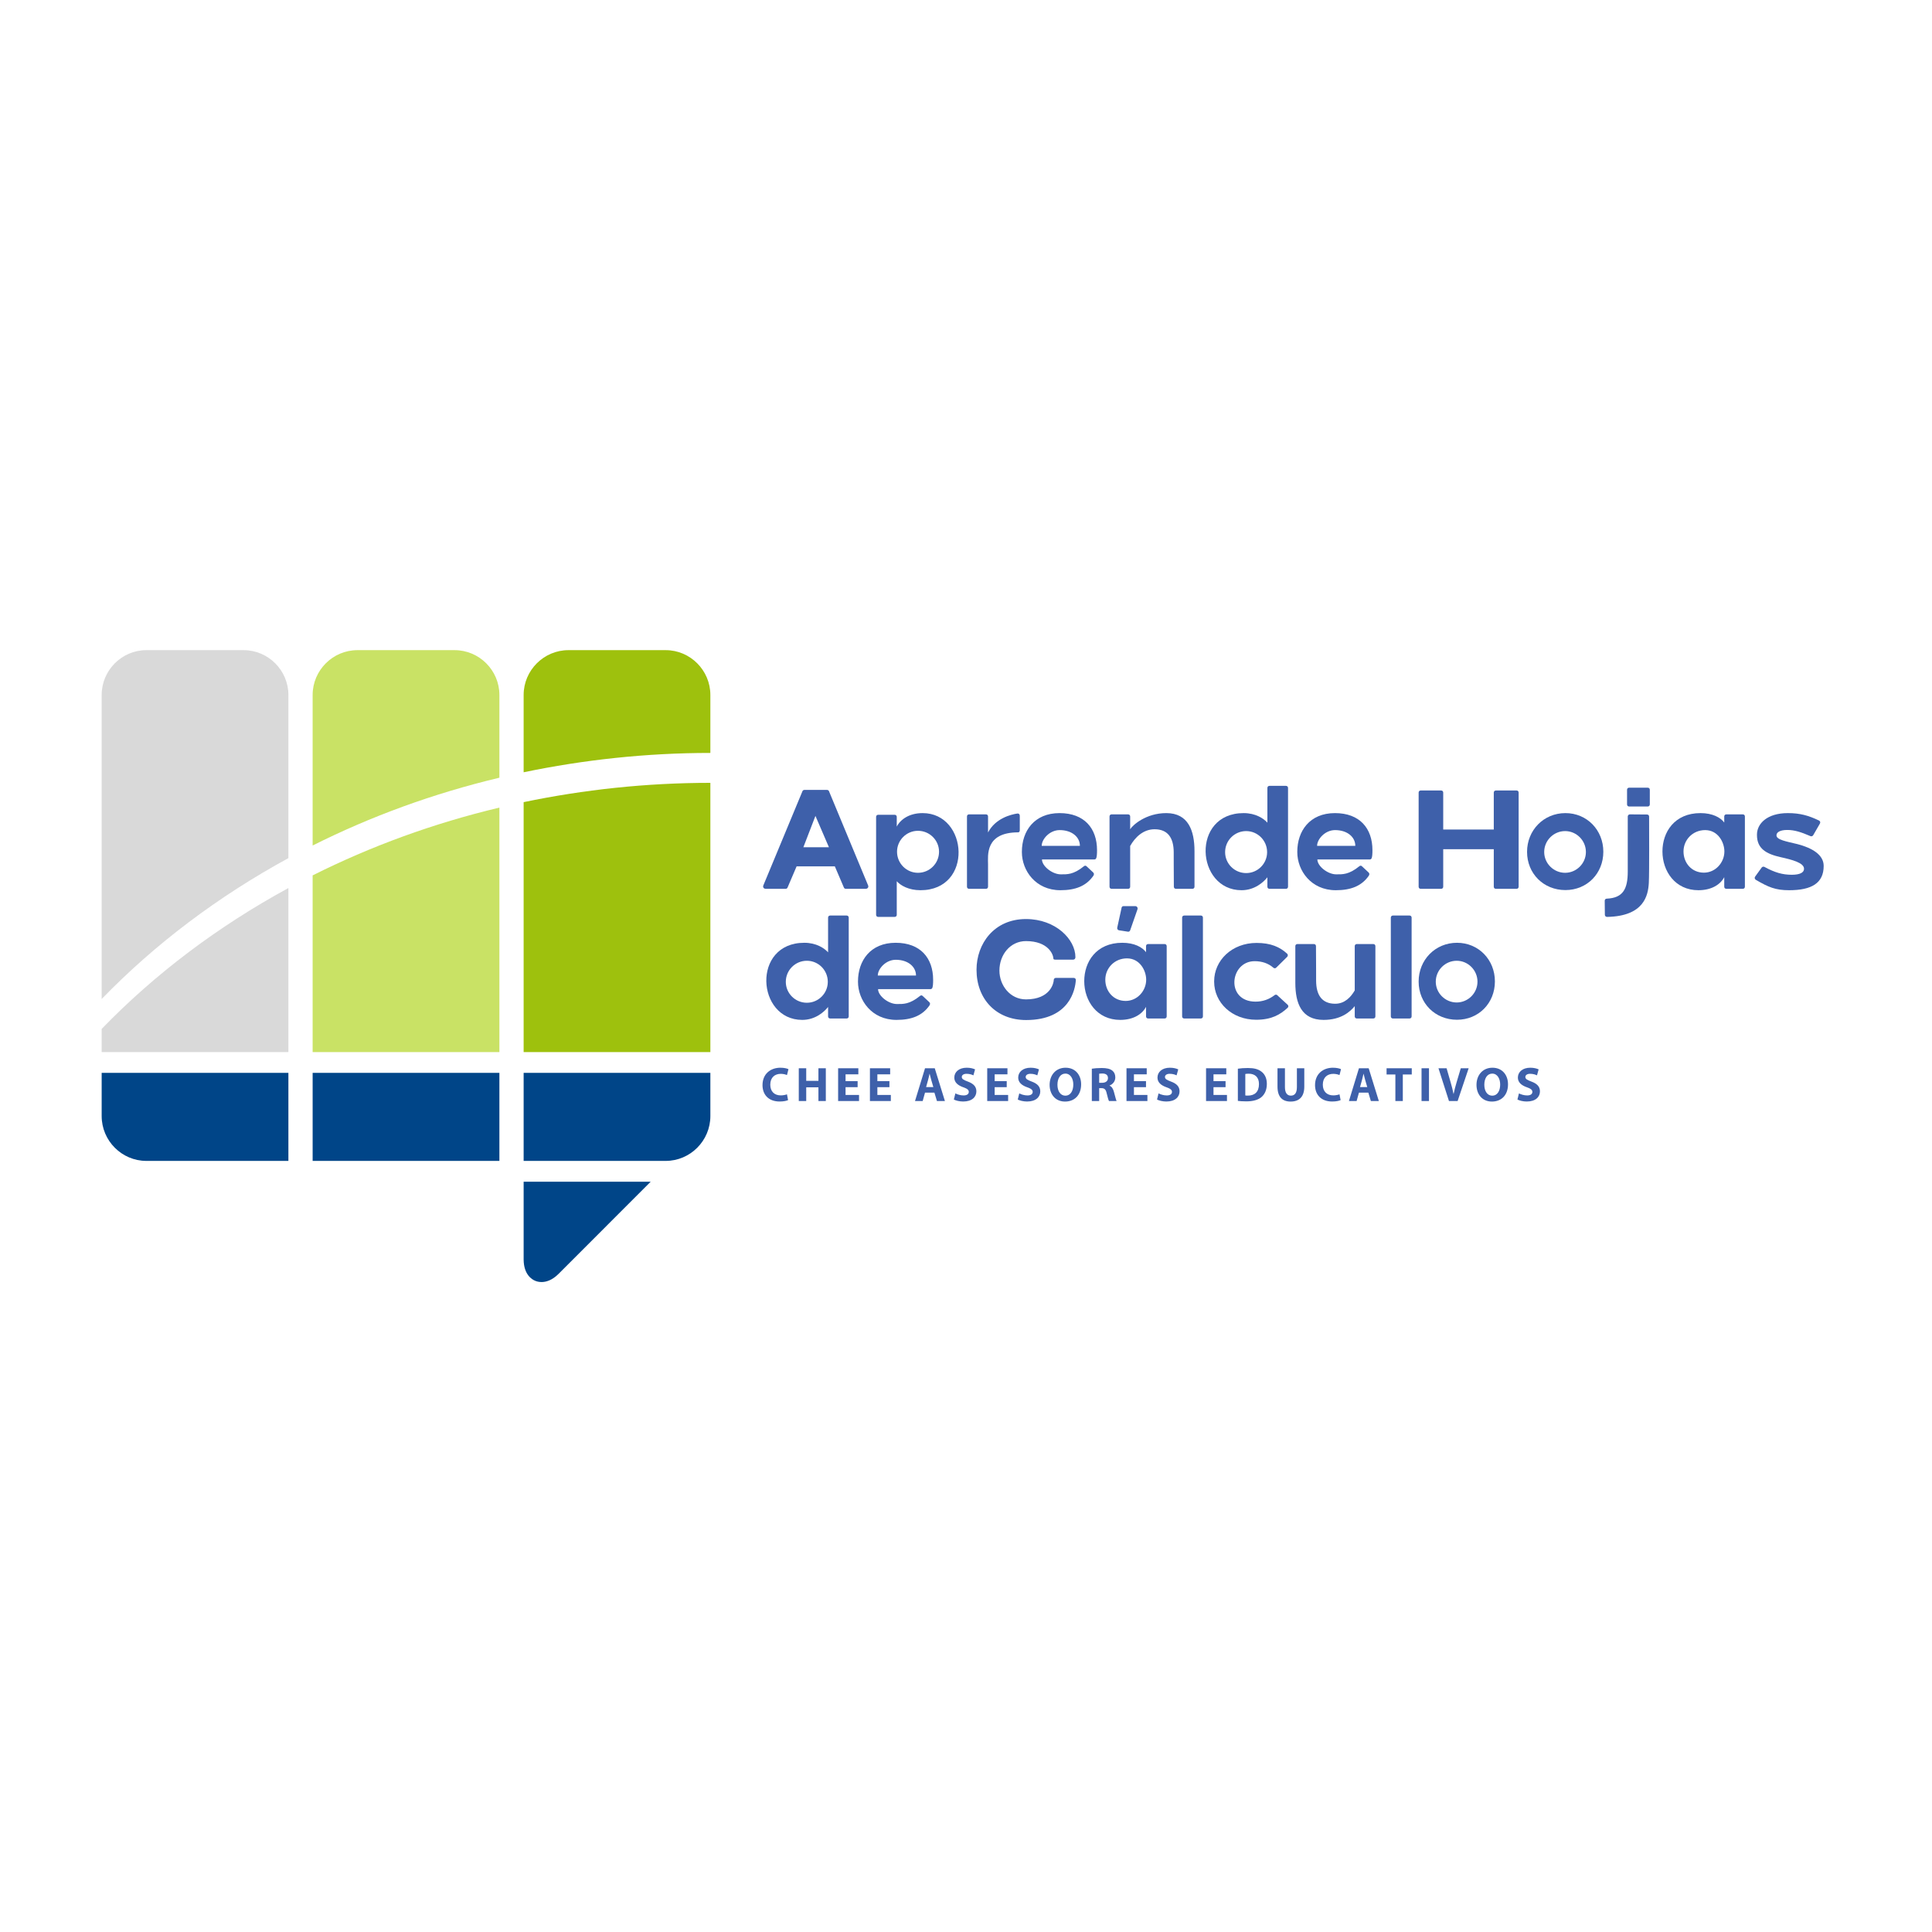
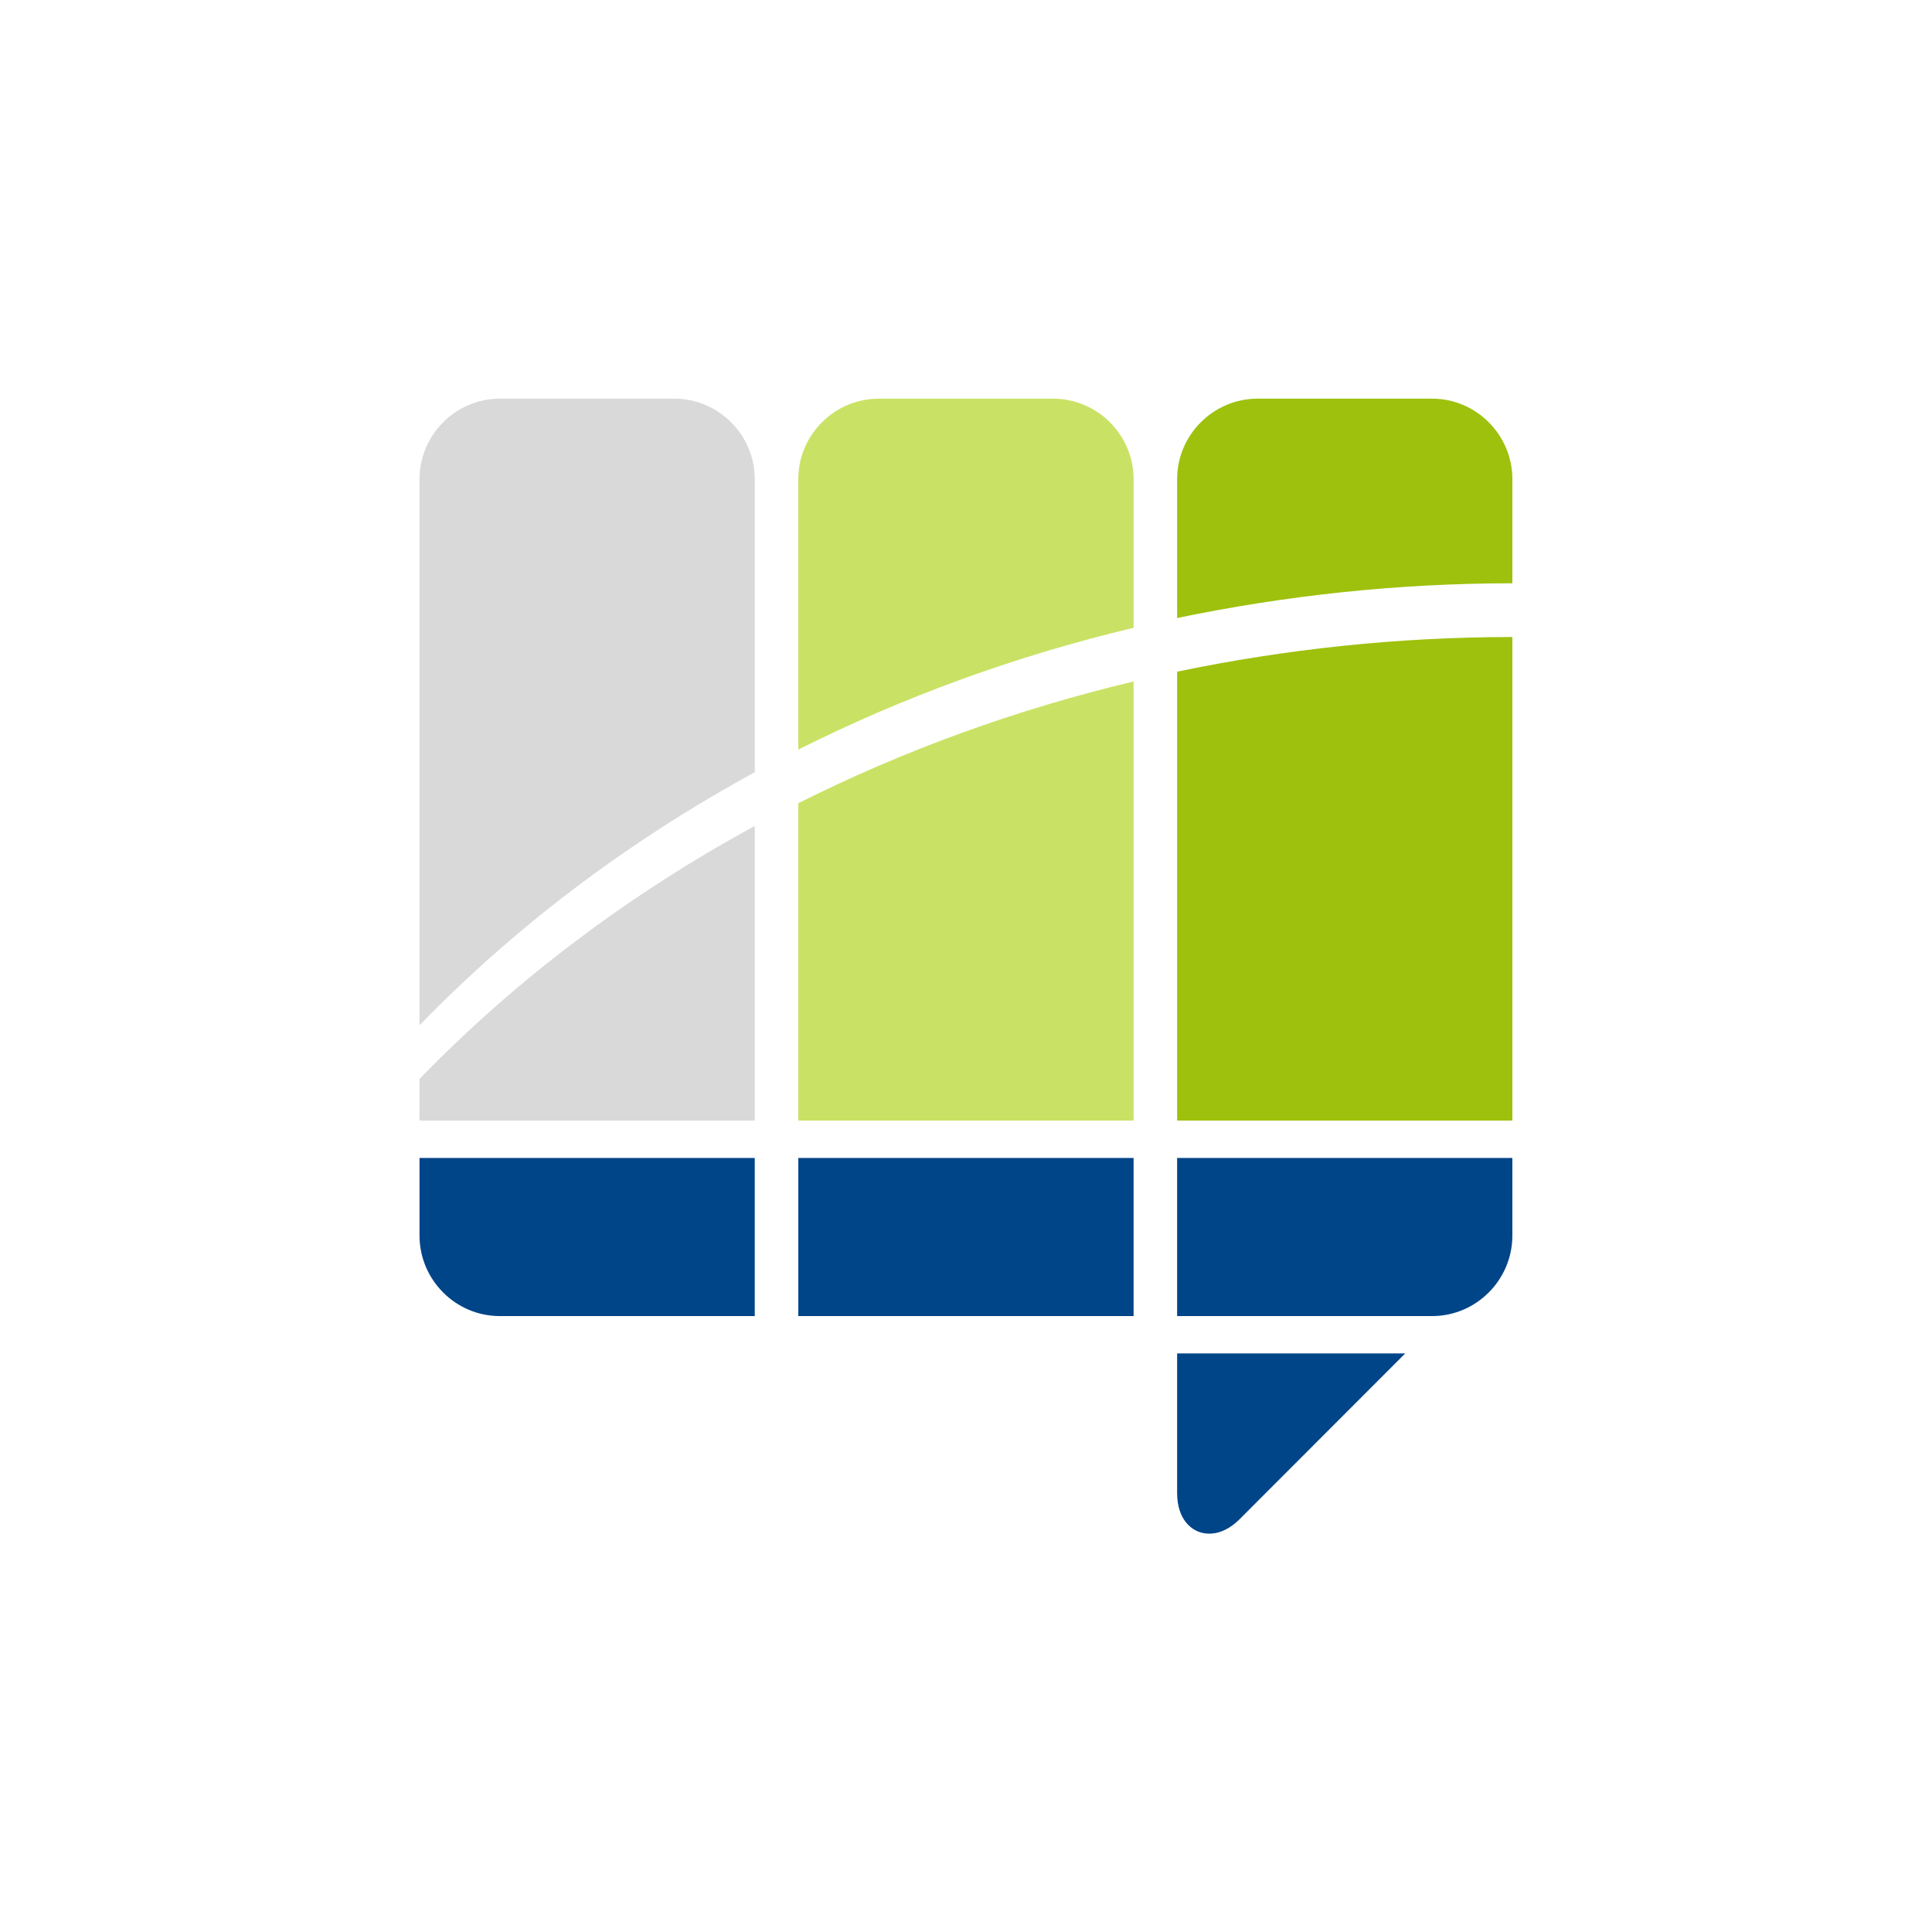
- <svg xmlns="http://www.w3.org/2000/svg" xmlns:xlink="http://www.w3.org/1999/xlink" width="1440" viewBox="0 0 1440 1440" height="1440" version="1.0">
+ <svg xmlns="http://www.w3.org/2000/svg" width="1440" viewBox="0 0 1440 1440" height="1440" version="1.0">
  <defs>
-     <g id="e">
-       <path d="M 50.773 -72.863 C 50.461 -73.387 50.043 -73.703 49.414 -73.703 L 32.453 -73.703 C 31.824 -73.703 31.406 -73.387 31.094 -72.863 L 1.883 -2.512 C 1.359 -1.258 2.199 0 3.664 0 L 18.531 0 C 19.16 0 19.578 -0.312 19.891 -0.836 L 26.695 -16.75 L 55.172 -16.75 L 61.977 -0.836 C 62.289 -0.312 62.711 0 63.336 0 L 78.203 0 C 79.668 0 80.508 -1.258 79.984 -2.512 Z M 50.773 -30.988 L 31.723 -30.988 L 40.723 -54.336 Z M 50.773 -30.988" />
-     </g>
-     <g id="f">
-       <path d="M 40.934 -56.43 C 31.094 -56.43 24.496 -51.82 21.672 -46.379 L 21.672 -53.602 C 21.672 -54.543 21.043 -55.172 20.102 -55.172 L 7.852 -55.172 C 6.91 -55.172 6.281 -54.543 6.281 -53.602 L 6.281 19.367 C 6.281 20.309 6.91 20.938 7.852 20.938 L 20.102 20.938 C 21.043 20.938 21.672 20.309 21.672 19.367 L 21.672 -5.652 C 24.496 -2.512 30.465 1.047 39.363 1.047 C 78.832 1.047 75.062 -56.43 40.934 -56.43 Z M 37.48 -43.238 C 46.168 -43.238 53.184 -36.223 53.184 -27.637 C 53.184 -18.949 46.168 -11.934 37.48 -11.934 C 28.895 -11.934 21.879 -18.949 21.879 -27.637 C 21.879 -36.223 28.895 -43.238 37.48 -43.238 Z M 37.48 -43.238" />
-     </g>
-     <g id="g">
-       <path d="M 43.551 -54.438 C 43.551 -55.59 42.715 -56.324 41.668 -56.113 C 36.957 -55.383 25.336 -52.555 19.891 -41.98 L 19.891 -53.914 C 19.891 -54.859 19.262 -55.484 18.32 -55.484 L 5.758 -55.484 C 4.816 -55.484 4.188 -54.859 4.188 -53.914 L 4.188 -1.57 C 4.188 -0.629 4.816 0 5.758 0 L 18.32 0 C 19.262 0 19.891 -0.629 19.891 -1.57 L 19.891 -18.215 C 19.891 -24.707 17.484 -42.086 42.398 -42.086 C 43.027 -42.086 43.551 -42.715 43.551 -43.656 Z M 43.551 -54.438" />
-     </g>
-     <g id="h">
-       <path d="M 29.105 -56.43 C 10.258 -56.43 1.047 -43.027 1.047 -27.637 L 1.047 -27.324 C 1.047 -13.609 11.305 1.047 29.73 1.047 C 41.039 1.047 48.996 -2.094 54.336 -9.734 C 54.859 -10.574 54.961 -11.41 54.23 -12.145 L 49.309 -16.75 C 48.68 -17.273 48.156 -17.484 47.32 -16.855 C 39.469 -10.469 34.758 -10.781 30.047 -10.781 C 23.766 -10.781 16.016 -16.855 16.016 -21.879 L 55.172 -21.879 C 55.59 -21.879 56.008 -22.09 56.324 -22.508 C 56.953 -23.66 57.055 -26.172 57.055 -28.789 C 57.055 -45.016 47.633 -56.43 29.105 -56.43 Z M 29.207 -43.762 C 38.422 -43.762 44.285 -38.527 44.285 -32.035 L 15.809 -32.035 C 15.809 -36.957 21.672 -43.762 29.207 -43.762 Z M 29.207 -43.762" />
-     </g>
-     <g id="i">
-       <path d="M 49.625 -56.43 C 34.547 -56.43 24.602 -47.527 22.719 -44.387 L 22.719 -53.914 C 22.719 -54.859 22.09 -55.484 21.148 -55.484 L 8.898 -55.484 C 7.957 -55.484 7.328 -54.859 7.328 -53.914 L 7.328 -1.57 C 7.328 -0.629 7.957 0 8.898 0 L 21.148 0 C 22.09 0 22.719 -0.629 22.719 -1.57 L 22.719 -31.93 C 26.383 -38.422 32.453 -44.387 40.934 -44.387 C 50.672 -44.387 55.172 -38.105 55.172 -27.113 C 55.172 -27.113 55.172 -12.875 55.277 -1.57 C 55.277 -0.629 55.906 0 56.848 0 L 69.094 0 C 70.039 0 70.664 -0.629 70.664 -1.57 L 70.664 -28.059 C 70.664 -43.34 66.059 -56.43 49.625 -56.43 Z M 49.625 -56.43" />
-     </g>
-     <g id="j">
-       <path d="M 65.535 -75.168 C 65.535 -76.109 64.906 -76.738 63.965 -76.738 L 51.719 -76.738 C 50.773 -76.738 50.148 -76.109 50.148 -75.168 L 50.148 -49.309 C 47.32 -52.449 41.352 -56.43 32.453 -56.43 C -6.91 -56.43 -3.246 1.047 30.883 1.047 C 40.723 1.047 47.32 -5.023 50.148 -8.586 L 50.148 -1.57 C 50.148 -0.629 50.773 0 51.719 0 L 63.965 0 C 64.906 0 65.535 -0.629 65.535 -1.57 Z M 34.34 -43.027 C 42.922 -43.027 49.938 -36.012 49.938 -27.324 C 49.938 -18.738 42.922 -11.727 34.34 -11.727 C 25.648 -11.727 18.637 -18.738 18.637 -27.324 C 18.637 -36.012 25.648 -43.027 34.34 -43.027 Z M 34.34 -43.027" />
-     </g>
-     <g id="l">
-       <path d="M 82.914 -71.711 C 82.914 -72.656 82.285 -73.281 81.344 -73.281 L 65.953 -73.281 C 65.012 -73.281 64.383 -72.656 64.383 -71.711 L 64.383 -44.18 L 26.695 -44.18 L 26.695 -71.711 C 26.695 -72.656 26.066 -73.281 25.125 -73.281 L 9.945 -73.281 C 9.004 -73.281 8.375 -72.656 8.375 -71.711 L 8.375 -1.57 C 8.375 -0.629 9.004 0 9.945 0 L 25.125 0 C 26.066 0 26.695 -0.629 26.695 -1.57 L 26.695 -29.523 L 64.383 -29.523 L 64.383 -1.57 C 64.383 -0.629 65.012 0 65.953 0 L 81.344 0 C 82.285 0 82.914 -0.629 82.914 -1.57 Z M 82.914 -71.711" />
-     </g>
-     <g id="m">
-       <path d="M 28.582 0.941 C 44.703 0.941 56.848 -11.41 56.848 -27.637 C 56.848 -43.762 44.703 -56.43 28.582 -56.43 C 12.352 -56.43 0 -43.656 0 -27.535 C 0 -11.305 12.352 0.941 28.582 0.941 Z M 28.371 -11.934 C 19.785 -11.934 12.773 -18.949 12.773 -27.43 C 12.773 -36.012 19.785 -43.027 28.371 -43.027 C 36.852 -43.027 43.863 -36.012 43.863 -27.43 C 43.863 -18.949 36.852 -11.934 28.371 -11.934 Z M 28.371 -11.934" />
-     </g>
-     <g id="n">
-       <path d="M 33.605 -73.805 C 33.605 -74.75 32.977 -75.375 32.035 -75.375 L 18.215 -75.375 C 17.273 -75.375 16.645 -74.75 16.645 -73.805 L 16.645 -62.918 C 16.645 -61.977 17.273 -61.348 18.215 -61.348 L 32.035 -61.348 C 32.977 -61.348 33.605 -61.977 33.605 -62.918 Z M 18.738 -55.484 C 17.902 -55.484 17.168 -54.754 17.168 -53.914 L 17.168 -12.875 C 17.168 0 13.715 6.805 1.57 7.328 C 0.629 7.328 0 7.957 0 8.898 L 0.105 19.367 C 0.105 20.309 0.836 20.938 1.781 20.938 C 29.312 20.414 32.348 4.922 32.871 -4.398 C 33.293 -12.98 33.082 -46.168 33.082 -53.812 C 33.082 -54.754 32.453 -55.383 31.512 -55.383 Z M 18.738 -55.484" />
-     </g>
-     <g id="o">
-       <path d="M 31.512 -56.43 C 12.039 -56.43 3.141 -42.191 3.141 -27.848 C 3.141 -13.086 12.668 1.047 29.941 1.047 C 39.781 1.047 46.379 -3.246 49.203 -8.688 L 49.203 -1.57 C 49.203 -0.629 49.832 0 50.773 0 L 63.023 0 C 63.965 0 64.594 -0.629 64.594 -1.57 L 64.594 -53.914 C 64.594 -54.859 63.965 -55.484 63.023 -55.484 L 50.773 -55.484 C 49.832 -55.484 49.203 -54.859 49.203 -53.914 L 49.203 -49.414 C 46.379 -53.184 40.41 -56.43 31.512 -56.43 Z M 34.965 -43.762 C 44.598 -43.762 49.309 -34.652 49.309 -27.848 C 49.309 -19.578 42.715 -12.039 34.023 -12.039 C 24.918 -12.039 18.844 -19.262 18.844 -27.848 C 18.844 -36.535 25.754 -43.762 34.965 -43.762 Z M 34.965 -43.762" />
-     </g>
-     <g id="p">
-       <path d="M 27.848 -56.43 C 12.25 -56.43 4.816 -48.473 4.816 -40.41 L 4.816 -40.098 C 4.816 -29.836 11.828 -25.965 22.613 -23.555 C 31.094 -21.672 39.887 -19.367 39.887 -14.969 L 39.887 -14.867 C 39.887 -12.25 37.059 -10.469 30.777 -10.469 C 23.766 -10.469 18.113 -12.145 10.363 -16.332 C 9.734 -16.645 8.898 -16.543 8.375 -15.914 L 3.453 -9.109 C 2.828 -8.27 3.141 -7.223 3.977 -6.699 C 13.297 -1.258 18.531 1.047 28.789 1.047 C 45.645 1.047 54.543 -4.293 54.543 -17.066 C 54.543 -25.441 45.855 -30.465 35.07 -33.293 C 26.801 -35.281 19.367 -36.535 19.367 -39.781 L 19.367 -39.887 C 19.367 -42.191 22.09 -43.863 27.43 -43.863 C 32.77 -43.863 37.688 -42.293 44.703 -39.258 C 45.434 -38.945 46.273 -39.258 46.691 -39.887 L 51.719 -48.578 C 52.242 -49.52 51.926 -50.461 51.09 -50.879 C 43.445 -54.543 37.059 -56.43 27.848 -56.43 Z M 27.848 -56.43" />
-     </g>
-     <g id="q">
-       <path d="M 43.133 -74.121 C 19.367 -74.121 6.281 -55.695 6.281 -36.328 C 6.281 -14.551 20.832 1.152 43.238 1.152 C 75.898 1.152 79.879 -21.879 80.297 -28.582 C 80.402 -29.523 79.668 -30.254 78.727 -30.254 L 65.43 -30.254 C 64.594 -30.254 63.859 -29.629 63.859 -28.789 C 63.859 -26.695 61.559 -14.238 43.133 -14.238 C 31.301 -14.238 23.348 -24.707 23.348 -35.699 C 23.348 -47.633 31.512 -57.684 43.133 -57.684 C 59.777 -57.684 63.547 -47.633 63.547 -44.703 C 63.547 -44.074 64.281 -43.863 64.906 -43.863 L 78.309 -43.863 C 79.461 -43.863 79.984 -44.703 79.984 -45.75 C 79.984 -58.941 65.328 -74.121 43.133 -74.121 Z M 43.133 -74.121" />
-     </g>
-     <g id="r">
-       <path d="M 42.816 -81.344 C 43.238 -82.602 42.398 -83.754 41.145 -83.754 L 32.453 -83.754 C 31.723 -83.754 31.094 -83.332 30.988 -82.602 L 27.742 -67.734 C 27.535 -66.793 28.059 -65.953 29 -65.746 L 35.699 -64.699 C 36.434 -64.594 37.164 -65.012 37.375 -65.746 Z M 31.512 -56.43 C 12.039 -56.43 3.141 -42.191 3.141 -27.848 C 3.141 -13.086 12.668 1.047 29.941 1.047 C 39.781 1.047 46.379 -3.246 49.203 -8.688 L 49.203 -1.57 C 49.203 -0.629 49.832 0 50.773 0 L 63.023 0 C 63.965 0 64.594 -0.629 64.594 -1.57 L 64.594 -53.914 C 64.594 -54.859 63.965 -55.484 63.023 -55.484 L 50.773 -55.484 C 49.832 -55.484 49.203 -54.859 49.203 -53.914 L 49.203 -49.414 C 46.379 -53.184 40.41 -56.43 31.512 -56.43 Z M 34.965 -44.809 C 44.598 -44.809 49.309 -35.699 49.309 -28.895 C 49.309 -20.625 42.715 -13.086 34.023 -13.086 C 24.918 -13.086 18.844 -20.309 18.844 -28.895 C 18.844 -37.582 25.754 -44.809 34.965 -44.809 Z M 34.965 -44.809" />
-     </g>
-     <g id="s">
-       <path d="M 22.824 -75.168 C 22.824 -76.109 22.195 -76.738 21.254 -76.738 L 8.898 -76.738 C 7.957 -76.738 7.328 -76.109 7.328 -75.168 L 7.328 -1.57 C 7.328 -0.629 7.957 0 8.898 0 L 21.254 0 C 22.195 0 22.824 -0.629 22.824 -1.57 Z M 22.824 -75.168" />
-     </g>
-     <g id="t">
-       <path d="M 34.758 -56.324 C 16.332 -56.324 3.141 -43.238 3.141 -27.742 L 3.141 -27.43 C 3.141 -11.828 16.438 0.941 34.441 0.941 C 45.645 0.941 52.242 -2.723 57.895 -7.957 C 58.625 -8.586 58.625 -9.633 57.895 -10.258 L 50.148 -17.379 C 49.625 -17.902 48.785 -17.902 48.156 -17.379 C 44.074 -14.238 39.363 -12.562 34.023 -12.562 C 11.41 -12.562 14.762 -42.715 33.293 -42.715 C 38.945 -42.715 43.551 -41.039 47.215 -37.898 C 47.949 -37.27 48.785 -37.27 49.414 -37.898 L 57.578 -45.957 C 58.207 -46.586 58.207 -47.633 57.578 -48.262 C 52.137 -53.289 45.332 -56.324 34.758 -56.324 Z M 34.758 -56.324" />
-     </g>
-     <g id="u">
-       <path d="M 4.711 -55.484 C 3.77 -55.484 3.141 -54.859 3.141 -53.914 L 3.141 -26.59 C 3.141 -11.305 7.746 1.047 24.184 1.047 C 37.27 1.047 43.969 -5.023 47.426 -9.211 L 47.426 -1.57 C 47.426 -0.629 48.051 0 48.996 0 L 61.242 0 C 62.188 0 62.812 -0.629 62.812 -1.57 L 62.812 -53.914 C 62.812 -54.859 62.188 -55.484 61.242 -55.484 L 48.996 -55.484 C 48.051 -55.484 47.426 -54.859 47.426 -53.914 L 47.426 -20.938 C 44.598 -16.016 39.992 -10.992 32.871 -10.992 C 23.137 -10.992 18.637 -17.273 18.637 -28.266 C 18.637 -28.266 18.637 -42.609 18.531 -53.914 C 18.531 -54.859 17.902 -55.484 16.961 -55.484 Z M 4.711 -55.484" />
-     </g>
-     <g id="v">
-       <path d="M 19.5 -5 C 18.414 -4.566 16.562 -4.203 14.898 -4.203 C 9.969 -4.203 7.066 -7.285 7.066 -12.18 C 7.066 -17.617 10.477 -20.262 14.859 -20.262 C 16.816 -20.262 18.375 -19.828 19.5 -19.355 L 20.625 -23.742 C 19.645 -24.25 17.469 -24.828 14.605 -24.828 C 7.215 -24.828 1.27 -20.188 1.27 -11.852 C 1.27 -4.895 5.617 0.363 14.062 0.363 C 17.035 0.363 19.32 -0.18 20.332 -0.688 Z M 19.5 -5" />
-     </g>
-     <g id="w">
-       <path d="M 2.391 -24.43 L 2.391 0 L 7.938 0 L 7.938 -10.223 L 17.035 -10.223 L 17.035 0 L 22.543 0 L 22.543 -24.43 L 17.035 -24.43 L 17.035 -15.043 L 7.938 -15.043 L 7.938 -24.43 Z M 2.391 -24.43" />
-     </g>
-     <g id="x">
-       <path d="M 16.926 -14.824 L 7.938 -14.824 L 7.938 -19.898 L 17.469 -19.898 L 17.469 -24.43 L 2.391 -24.43 L 2.391 0 L 17.977 0 L 17.977 -4.531 L 7.938 -4.531 L 7.938 -10.328 L 16.926 -10.328 Z M 16.926 -14.824" />
-     </g>
-     <g id="z">
-       <path d="M 15.078 -6.27 L 16.965 0 L 22.906 0 L 15.332 -24.43 L 8.082 -24.43 L 0.617 0 L 6.344 0 L 8.082 -6.27 Z M 8.879 -10.402 L 10.328 -15.586 C 10.73 -17 11.09 -18.848 11.453 -20.297 L 11.527 -20.297 C 11.887 -18.848 12.324 -17.035 12.758 -15.586 L 14.281 -10.402 Z M 8.879 -10.402" />
-     </g>
-     <g id="A">
-       <path d="M 1.449 -1.125 C 2.828 -0.363 5.582 0.363 8.371 0.363 C 15.078 0.363 18.23 -3.117 18.23 -7.215 C 18.23 -10.656 16.203 -12.902 11.887 -14.5 C 8.734 -15.695 7.359 -16.383 7.359 -17.941 C 7.359 -19.211 8.52 -20.297 10.91 -20.297 C 13.301 -20.297 15.043 -19.609 16.02 -19.137 L 17.254 -23.598 C 15.805 -24.25 13.773 -24.828 11.02 -24.828 C 5.254 -24.828 1.777 -21.641 1.777 -17.469 C 1.777 -13.918 4.422 -11.672 8.48 -10.258 C 11.418 -9.207 12.578 -8.336 12.578 -6.812 C 12.578 -5.219 11.234 -4.168 8.699 -4.168 C 6.344 -4.168 4.059 -4.93 2.574 -5.691 Z M 1.449 -1.125" />
-     </g>
-     <g id="B">
-       <path d="M 13.156 -24.828 C 5.945 -24.828 1.27 -19.355 1.27 -12.035 C 1.27 -5.074 5.508 0.398 12.758 0.398 C 19.898 0.398 24.758 -4.457 24.758 -12.469 C 24.758 -19.211 20.66 -24.828 13.156 -24.828 Z M 13.012 -20.441 C 16.816 -20.441 18.922 -16.672 18.922 -12.289 C 18.922 -7.539 16.781 -3.988 13.047 -3.988 C 9.352 -3.988 7.105 -7.359 7.105 -12.141 C 7.105 -16.891 9.277 -20.441 13.012 -20.441 Z M 13.012 -20.441" />
-     </g>
-     <g id="C">
-       <path d="M 2.391 0 L 7.867 0 L 7.867 -9.605 L 9.531 -9.605 C 11.781 -9.57 12.832 -8.734 13.484 -5.691 C 14.207 -2.684 14.789 -0.688 15.188 0 L 20.84 0 C 20.371 -0.941 19.609 -4.133 18.848 -6.887 C 18.23 -9.133 17.289 -10.766 15.586 -11.453 L 15.586 -11.562 C 17.688 -12.324 19.898 -14.461 19.898 -17.578 C 19.898 -19.828 19.102 -21.531 17.652 -22.691 C 15.91 -24.066 13.375 -24.609 9.75 -24.609 C 6.812 -24.609 4.168 -24.395 2.391 -24.102 Z M 7.867 -20.332 C 8.266 -20.406 9.023 -20.516 10.367 -20.516 C 12.902 -20.48 14.426 -19.355 14.426 -17.109 C 14.426 -14.969 12.793 -13.594 10.039 -13.594 L 7.867 -13.594 Z M 7.867 -20.332" />
-     </g>
-     <g id="D">
-       <path d="M 2.391 -0.109 C 3.77 0.074 5.801 0.254 8.664 0.254 C 13.445 0.254 17.363 -0.762 19.934 -2.898 C 22.293 -4.895 23.996 -8.117 23.996 -12.793 C 23.996 -17.109 22.398 -20.117 19.863 -22 C 17.508 -23.777 14.5 -24.609 9.859 -24.609 C 7.066 -24.609 4.422 -24.43 2.391 -24.102 Z M 7.938 -20.152 C 8.41 -20.262 9.207 -20.371 10.438 -20.371 C 15.188 -20.371 18.16 -17.688 18.121 -12.613 C 18.121 -6.777 14.859 -4.023 9.859 -4.059 C 9.172 -4.059 8.41 -4.059 7.938 -4.168 Z M 7.938 -20.152" />
-     </g>
-     <g id="E">
-       <path d="M 2.355 -24.43 L 2.355 -10.801 C 2.355 -3.008 5.98 0.398 12.141 0.398 C 18.523 0.398 22.328 -3.191 22.328 -10.73 L 22.328 -24.43 L 16.816 -24.43 L 16.816 -10.367 C 16.816 -6.055 15.223 -4.023 12.324 -4.023 C 9.496 -4.023 7.902 -6.16 7.902 -10.367 L 7.902 -24.43 Z M 2.355 -24.43" />
-     </g>
-     <g id="F">
-       <path d="M 7.105 0 L 12.648 0 L 12.648 -19.789 L 19.32 -19.789 L 19.32 -24.43 L 0.543 -24.43 L 0.543 -19.789 L 7.105 -19.789 Z M 7.105 0" />
-     </g>
-     <g id="G">
-       <path d="M 2.391 -24.43 L 2.391 0 L 7.938 0 L 7.938 -24.43 Z M 2.391 -24.43" />
-     </g>
-     <g id="H">
-       <path d="M 14.605 0 L 22.836 -24.43 L 16.965 -24.43 L 13.848 -13.992 C 13.012 -11.199 12.25 -8.301 11.637 -5.363 L 11.527 -5.363 C 10.945 -8.41 10.184 -11.199 9.352 -14.102 L 6.379 -24.43 L 0.328 -24.43 L 8.156 0 Z M 14.605 0" />
-     </g>
    <clipPath id="a">
-       <path d="M 390 484.578 L 529.434 484.578 L 529.434 785 L 390 785 Z M 390 484.578" />
+       <path d="M 877 297.137 L 1127.766 297.137 L 1127.766 836 L 877 836 Z M 877 297.137" />
    </clipPath>
    <clipPath id="b">
-       <path d="M 233 484.578 L 373 484.578 L 373 785 L 233 785 Z M 233 484.578" />
+       <path d="M 595 297.137 L 845 297.137 L 845 836 L 595 836 Z M 595 297.137" />
    </clipPath>
    <clipPath id="c">
-       <path d="M 75.684 484.578 L 215 484.578 L 215 785 L 75.684 785 Z M 75.684 484.578" />
+       <path d="M 312.516 297.137 L 563 297.137 L 563 836 L 312.516 836 Z M 312.516 297.137" />
    </clipPath>
    <clipPath id="d">
-       <path d="M 75.684 799 L 529.434 799 L 529.434 955.578 L 75.684 955.578 Z M 75.684 799" />
+       <path d="M 312.516 863 L 1127.766 863 L 1127.766 1143.137 L 312.516 1143.137 Z M 312.516 863" />
    </clipPath>
  </defs>
  <g clip-path="url(#a)">
-     <path fill="#9EC10D" d="M 390.289 575.605 L 390.289 517.988 C 390.289 499.617 405.324 484.578 423.695 484.578 L 496.148 484.578 C 514.469 484.578 529.465 499.617 529.465 517.988 L 529.465 561.195 C 481.582 561.195 435 566.312 390.289 575.605 Z M 529.465 784.137 L 529.465 583.488 C 481.582 583.488 435 588.57 390.289 597.867 L 390.289 784.148 L 529.465 784.148 Z M 529.465 784.137" />
+     <path fill="#9EC10D" d="M 877.355 460.637 L 877.355 357.145 C 877.355 324.145 904.352 297.137 937.332 297.137 L 1067.414 297.137 C 1100.305 297.137 1127.23 324.145 1127.23 357.145 L 1127.23 434.754 C 1041.258 434.754 957.629 443.941 877.355 460.637 Z M 1127.23 835.195 L 1127.23 474.793 C 1041.258 474.793 957.629 483.926 877.355 500.621 L 877.355 835.215 L 1127.23 835.215 Z M 1127.23 835.195" />
  </g>
  <g clip-path="url(#b)">
-     <path fill="#C9E265" d="M 233.023 630.199 L 233.023 517.988 C 233.023 499.617 248.051 484.578 266.441 484.578 L 338.793 484.578 C 357.211 484.578 372.219 499.617 372.219 517.988 L 372.219 579.656 C 322.953 591.387 276.293 608.484 233.023 630.199 Z M 372.219 784.137 L 372.219 601.938 C 322.953 613.648 276.281 630.777 233.023 652.461 L 233.023 784.148 L 372.219 784.148 Z M 372.219 784.137" />
+     <path fill="#C9E265" d="M 595 558.695 L 595 357.145 C 595 324.145 621.98 297.137 654.996 297.137 L 784.898 297.137 C 817.969 297.137 844.91 324.145 844.91 357.145 L 844.91 467.91 C 756.457 488.984 672.684 519.695 595 558.695 Z M 844.91 835.195 L 844.91 507.934 C 756.457 528.969 672.664 559.73 595 598.68 L 595 835.215 L 844.91 835.215 Z M 844.91 835.195" />
  </g>
  <g clip-path="url(#c)">
-     <path fill="#D9D9D9" d="M 75.777 744.59 L 75.777 517.988 C 75.777 499.617 90.773 484.578 109.094 484.578 L 181.547 484.578 C 199.918 484.578 214.953 499.617 214.953 517.988 L 214.953 639.602 C 162.441 668.203 115.484 703.66 75.777 744.59 Z M 214.953 784.137 L 214.953 661.895 C 162.441 690.453 115.484 725.891 75.777 766.883 L 75.777 784.148 L 214.953 784.148 Z M 214.953 784.137" />
+     <path fill="#D9D9D9" d="M 312.684 764.164 L 312.684 357.145 C 312.684 324.145 339.605 297.137 372.5 297.137 L 502.582 297.137 C 535.562 297.137 562.555 324.145 562.555 357.145 L 562.555 575.586 C 468.277 626.957 383.969 690.645 312.684 764.164 Z M 562.555 835.195 L 562.555 615.625 C 468.277 666.926 383.969 730.578 312.684 804.203 L 312.684 835.215 L 562.555 835.215 Z M 562.555 835.195" />
  </g>
  <g clip-path="url(#d)">
-     <path fill="#004588" d="M 484.984 880.773 L 416.332 949.461 C 411.477 954.305 406.977 955.559 403.664 955.559 C 401.613 955.559 399.973 955.082 398.996 954.676 C 396.379 953.621 390.379 949.949 390.289 938.801 L 390.289 880.773 Z M 496.148 865.27 C 514.469 865.27 529.465 850.246 529.465 831.844 L 529.465 799.652 L 390.289 799.652 L 390.289 865.27 Z M 372.219 799.652 L 233.023 799.652 L 233.023 865.27 L 372.219 865.27 Z M 214.953 799.652 L 75.777 799.652 L 75.777 831.844 C 75.777 850.246 90.773 865.27 109.094 865.27 L 214.953 865.27 Z M 214.953 799.652" />
-   </g>
-   <g fill="#3E60AA">
-     <use x="567.058" y="662.469" xlink:href="#e" xlink:type="simple" xlink:actuate="onLoad" xlink:show="embed" />
-   </g>
-   <g fill="#3E60AA">
-     <use x="646.718" y="662.469" xlink:href="#f" xlink:type="simple" xlink:actuate="onLoad" xlink:show="embed" />
-   </g>
-   <g fill="#3E60AA">
-     <use x="716.538" y="662.469" xlink:href="#g" xlink:type="simple" xlink:actuate="onLoad" xlink:show="embed" />
-   </g>
-   <g fill="#3E60AA">
-     <use x="760.607" y="662.469" xlink:href="#h" xlink:type="simple" xlink:actuate="onLoad" xlink:show="embed" />
-   </g>
-   <g fill="#3E60AA">
-     <use x="819.645" y="662.469" xlink:href="#i" xlink:type="simple" xlink:actuate="onLoad" xlink:show="embed" />
-   </g>
-   <g fill="#3E60AA">
-     <use x="894.49" y="662.469" xlink:href="#j" xlink:type="simple" xlink:actuate="onLoad" xlink:show="embed" />
-   </g>
-   <g fill="#3E60AA">
-     <use x="965.88" y="662.469" xlink:href="#h" xlink:type="simple" xlink:actuate="onLoad" xlink:show="embed" />
-   </g>
-   <g fill="#3E60AA">
-     <use x="1024.918" y="662.469" xlink:href="#k" xlink:type="simple" xlink:actuate="onLoad" xlink:show="embed" />
-   </g>
-   <g fill="#3E60AA">
-     <use x="1048.994" y="662.469" xlink:href="#l" xlink:type="simple" xlink:actuate="onLoad" xlink:show="embed" />
-   </g>
-   <g fill="#3E60AA">
-     <use x="1138.18" y="662.469" xlink:href="#m" xlink:type="simple" xlink:actuate="onLoad" xlink:show="embed" />
-   </g>
-   <g fill="#3E60AA">
-     <use x="1196.066" y="662.469" xlink:href="#n" xlink:type="simple" xlink:actuate="onLoad" xlink:show="embed" />
-   </g>
-   <g fill="#3E60AA">
-     <use x="1235.948" y="662.469" xlink:href="#o" xlink:type="simple" xlink:actuate="onLoad" xlink:show="embed" />
-   </g>
-   <g fill="#3E60AA">
-     <use x="1304.722" y="662.469" xlink:href="#p" xlink:type="simple" xlink:actuate="onLoad" xlink:show="embed" />
-   </g>
-   <g fill="#3E60AA">
-     <use x="567.058" y="759.124" xlink:href="#j" xlink:type="simple" xlink:actuate="onLoad" xlink:show="embed" />
-   </g>
-   <g fill="#3E60AA">
-     <use x="638.448" y="759.124" xlink:href="#h" xlink:type="simple" xlink:actuate="onLoad" xlink:show="embed" />
-   </g>
-   <g fill="#3E60AA">
-     <use x="697.486" y="759.124" xlink:href="#k" xlink:type="simple" xlink:actuate="onLoad" xlink:show="embed" />
-   </g>
-   <g fill="#3E60AA">
-     <use x="721.562" y="759.124" xlink:href="#q" xlink:type="simple" xlink:actuate="onLoad" xlink:show="embed" />
-   </g>
-   <g fill="#3E60AA">
-     <use x="804.99" y="759.124" xlink:href="#r" xlink:type="simple" xlink:actuate="onLoad" xlink:show="embed" />
-   </g>
-   <g fill="#3E60AA">
-     <use x="873.763" y="759.124" xlink:href="#s" xlink:type="simple" xlink:actuate="onLoad" xlink:show="embed" />
-   </g>
-   <g fill="#3E60AA">
-     <use x="901.817" y="759.124" xlink:href="#t" xlink:type="simple" xlink:actuate="onLoad" xlink:show="embed" />
-   </g>
-   <g fill="#3E60AA">
-     <use x="962.32" y="759.124" xlink:href="#u" xlink:type="simple" xlink:actuate="onLoad" xlink:show="embed" />
-   </g>
-   <g fill="#3E60AA">
-     <use x="1029.314" y="759.124" xlink:href="#s" xlink:type="simple" xlink:actuate="onLoad" xlink:show="embed" />
-   </g>
-   <g fill="#3E60AA">
-     <use x="1057.368" y="759.124" xlink:href="#m" xlink:type="simple" xlink:actuate="onLoad" xlink:show="embed" />
-   </g>
-   <g fill="#3E60AA">
-     <use x="567.058" y="820.644" xlink:href="#v" xlink:type="simple" xlink:actuate="onLoad" xlink:show="embed" />
-   </g>
-   <g fill="#3E60AA">
-     <use x="592.973" y="820.644" xlink:href="#w" xlink:type="simple" xlink:actuate="onLoad" xlink:show="embed" />
-   </g>
-   <g fill="#3E60AA">
-     <use x="622.297" y="820.644" xlink:href="#x" xlink:type="simple" xlink:actuate="onLoad" xlink:show="embed" />
-   </g>
-   <g fill="#3E60AA">
-     <use x="646.001" y="820.644" xlink:href="#x" xlink:type="simple" xlink:actuate="onLoad" xlink:show="embed" />
-   </g>
-   <g fill="#3E60AA">
-     <use x="669.706" y="820.644" xlink:href="#y" xlink:type="simple" xlink:actuate="onLoad" xlink:show="embed" />
-   </g>
-   <g fill="#3E60AA">
-     <use x="681.378" y="820.644" xlink:href="#z" xlink:type="simple" xlink:actuate="onLoad" xlink:show="embed" />
-   </g>
-   <g fill="#3E60AA">
-     <use x="709.504" y="820.644" xlink:href="#A" xlink:type="simple" xlink:actuate="onLoad" xlink:show="embed" />
-   </g>
-   <g fill="#3E60AA">
-     <use x="733.427" y="820.644" xlink:href="#x" xlink:type="simple" xlink:actuate="onLoad" xlink:show="embed" />
-   </g>
-   <g fill="#3E60AA">
-     <use x="757.132" y="820.644" xlink:href="#A" xlink:type="simple" xlink:actuate="onLoad" xlink:show="embed" />
-   </g>
-   <g fill="#3E60AA">
-     <use x="781.054" y="820.644" xlink:href="#B" xlink:type="simple" xlink:actuate="onLoad" xlink:show="embed" />
-   </g>
-   <g fill="#3E60AA">
-     <use x="811.392" y="820.644" xlink:href="#C" xlink:type="simple" xlink:actuate="onLoad" xlink:show="embed" />
-   </g>
-   <g fill="#3E60AA">
-     <use x="837.235" y="820.644" xlink:href="#x" xlink:type="simple" xlink:actuate="onLoad" xlink:show="embed" />
-   </g>
-   <g fill="#3E60AA">
-     <use x="860.94" y="820.644" xlink:href="#A" xlink:type="simple" xlink:actuate="onLoad" xlink:show="embed" />
-   </g>
-   <g fill="#3E60AA">
-     <use x="884.863" y="820.644" xlink:href="#y" xlink:type="simple" xlink:actuate="onLoad" xlink:show="embed" />
-   </g>
-   <g fill="#3E60AA">
-     <use x="896.534" y="820.644" xlink:href="#x" xlink:type="simple" xlink:actuate="onLoad" xlink:show="embed" />
-   </g>
-   <g fill="#3E60AA">
-     <use x="920.239" y="820.644" xlink:href="#D" xlink:type="simple" xlink:actuate="onLoad" xlink:show="embed" />
-   </g>
-   <g fill="#3E60AA">
-     <use x="949.816" y="820.644" xlink:href="#E" xlink:type="simple" xlink:actuate="onLoad" xlink:show="embed" />
-   </g>
-   <g fill="#3E60AA">
-     <use x="978.885" y="820.644" xlink:href="#v" xlink:type="simple" xlink:actuate="onLoad" xlink:show="embed" />
-   </g>
-   <g fill="#3E60AA">
-     <use x="1004.801" y="820.644" xlink:href="#z" xlink:type="simple" xlink:actuate="onLoad" xlink:show="embed" />
-   </g>
-   <g fill="#3E60AA">
-     <use x="1032.928" y="820.644" xlink:href="#F" xlink:type="simple" xlink:actuate="onLoad" xlink:show="embed" />
-   </g>
-   <g fill="#3E60AA">
-     <use x="1057.14" y="820.644" xlink:href="#G" xlink:type="simple" xlink:actuate="onLoad" xlink:show="embed" />
-   </g>
-   <g fill="#3E60AA">
-     <use x="1071.82" y="820.644" xlink:href="#H" xlink:type="simple" xlink:actuate="onLoad" xlink:show="embed" />
-   </g>
-   <g fill="#3E60AA">
-     <use x="1099.222" y="820.644" xlink:href="#B" xlink:type="simple" xlink:actuate="onLoad" xlink:show="embed" />
-   </g>
-   <g fill="#3E60AA">
-     <use x="1129.56" y="820.644" xlink:href="#A" xlink:type="simple" xlink:actuate="onLoad" xlink:show="embed" />
+     <path fill="#004588" d="M 1047.367 1008.777 L 924.109 1132.145 C 915.391 1140.852 907.316 1143.102 901.367 1143.102 C 897.688 1143.102 894.738 1142.246 892.988 1141.512 C 888.289 1139.617 877.516 1133.02 877.355 1113 L 877.355 1008.773 L 1047.367 1008.773 Z M 1067.414 980.926 C 1100.305 980.926 1127.23 953.938 1127.23 920.887 L 1127.23 863.062 L 877.355 863.062 L 877.355 980.926 Z M 844.91 863.062 L 595 863.062 L 595 980.926 L 844.91 980.926 Z M 562.555 863.062 L 312.684 863.062 L 312.684 920.887 C 312.684 953.938 339.605 980.926 372.5 980.926 L 562.555 980.926 Z M 562.555 863.062" />
  </g>
</svg>
